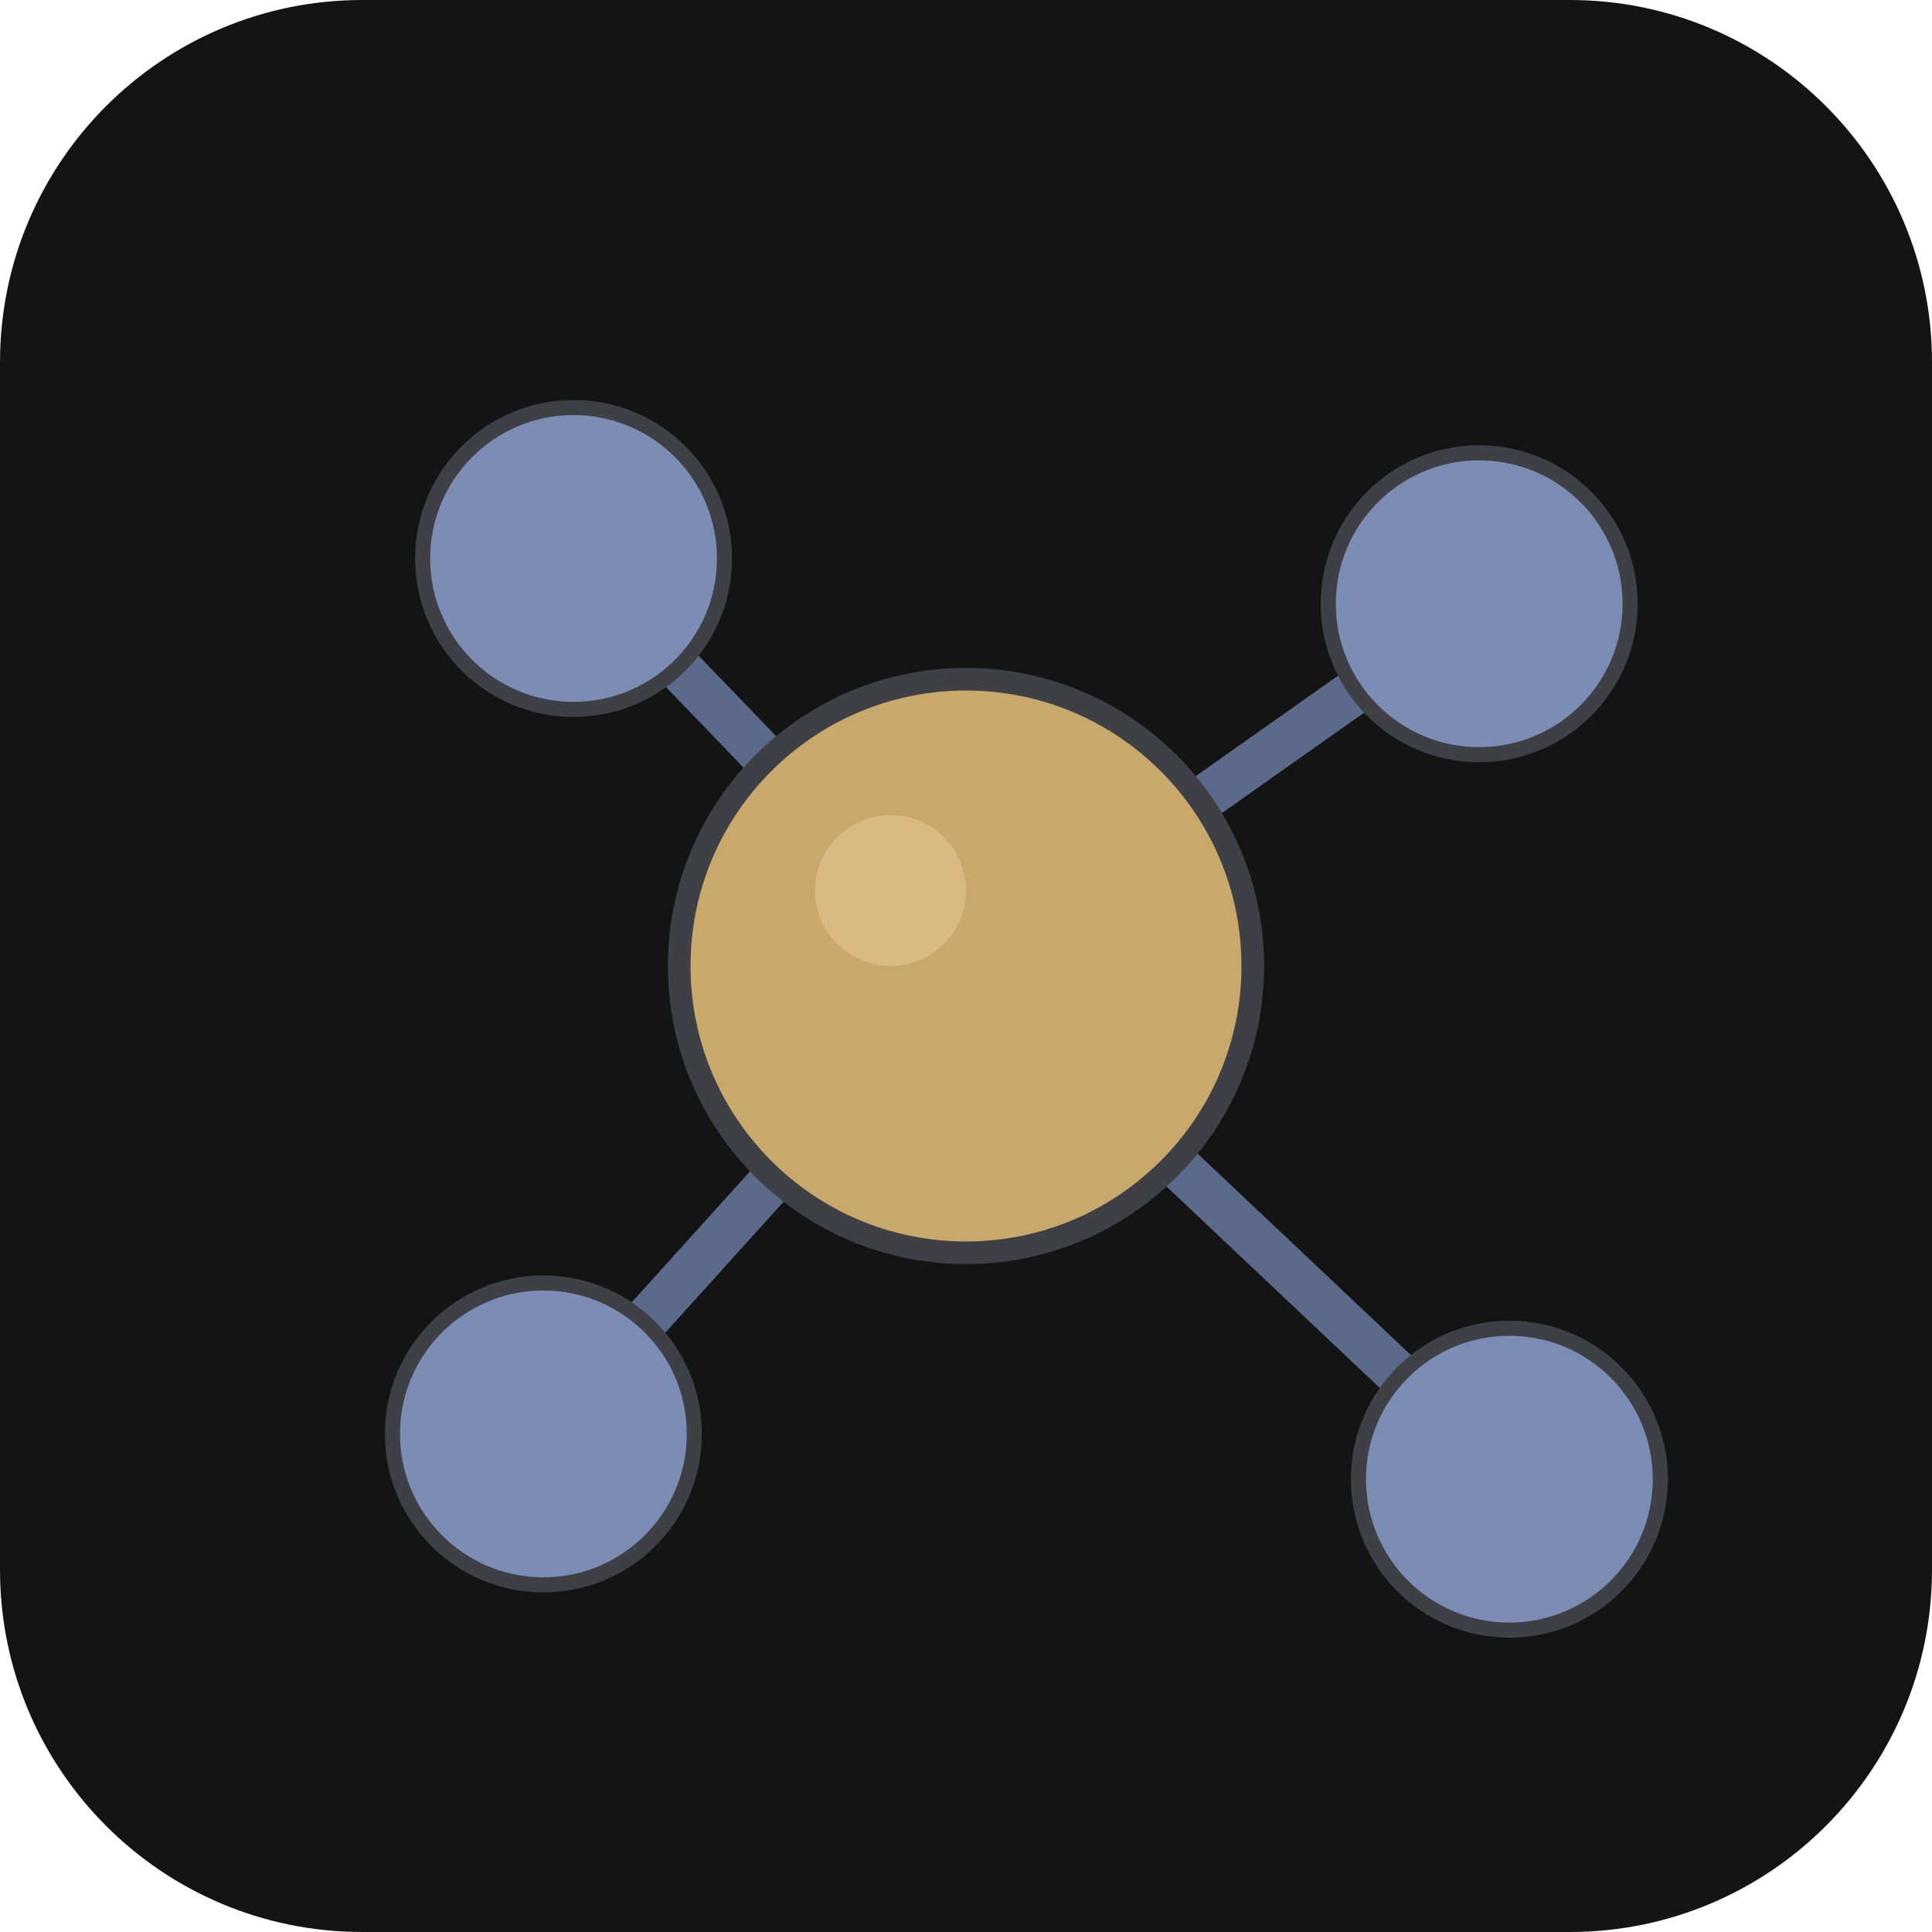
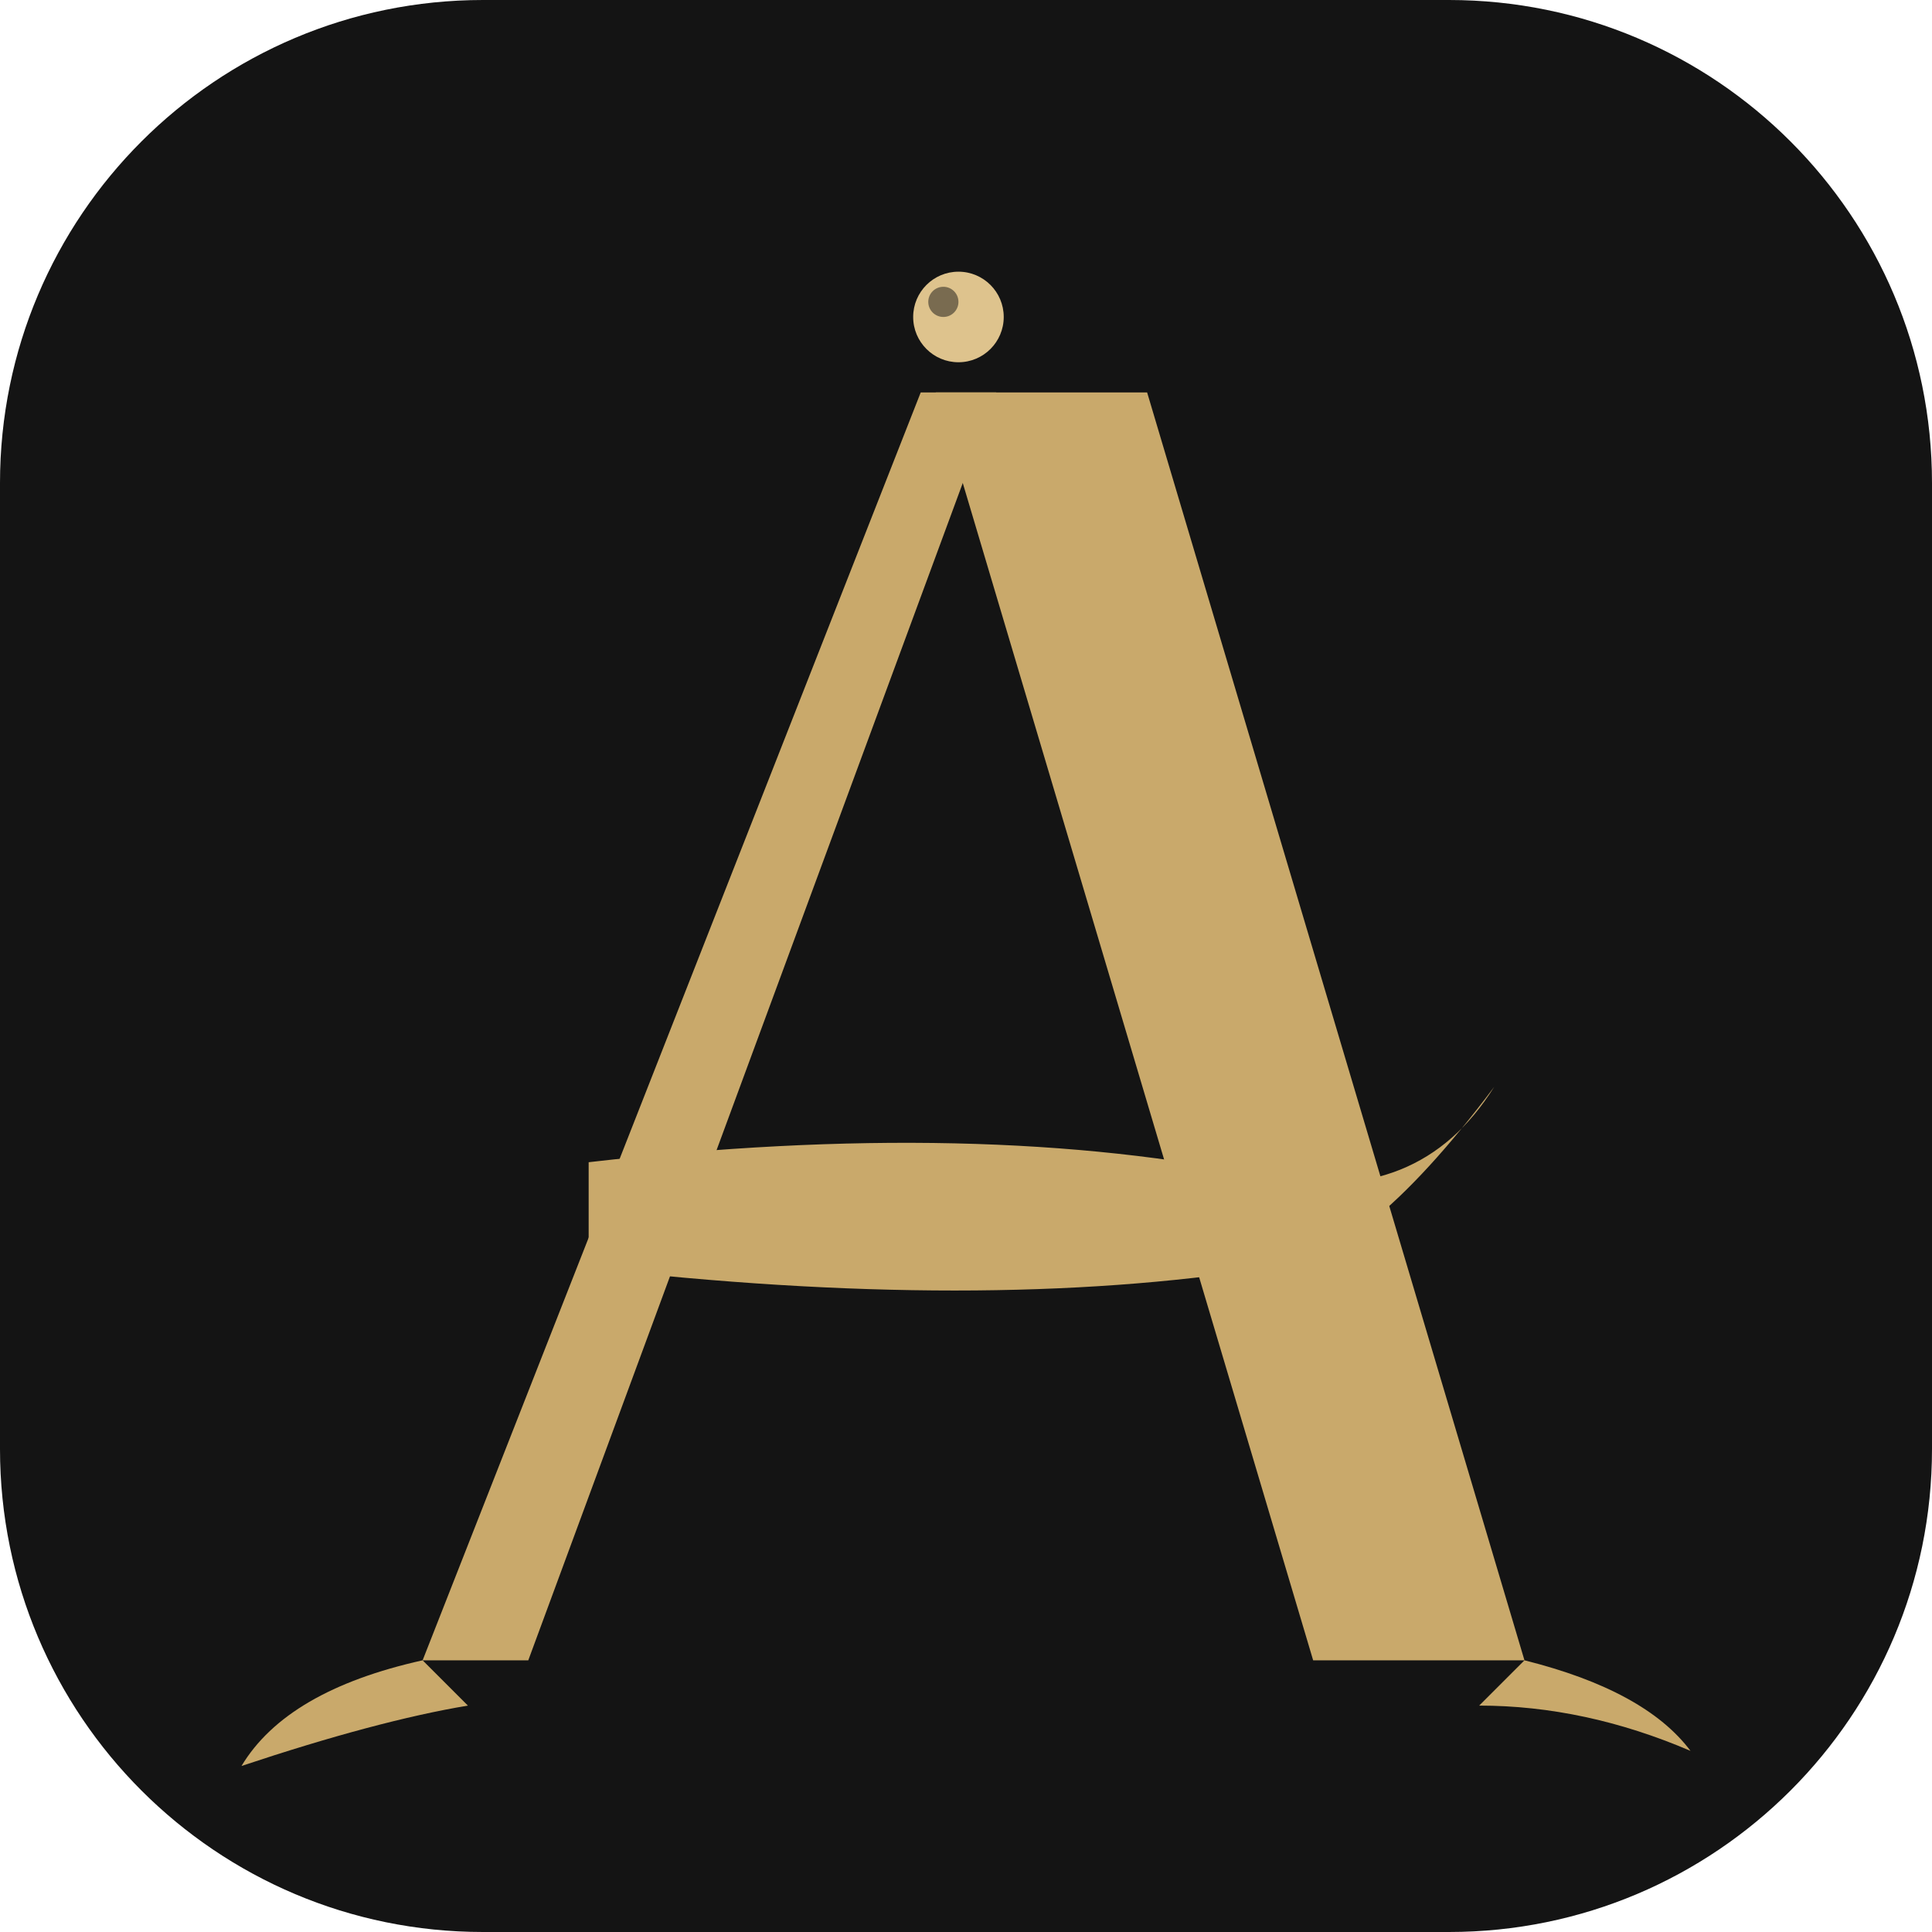
<svg xmlns="http://www.w3.org/2000/svg" viewBox="0 0 256 256">
-   <rect x="0" y="0" width="256" height="256" rx="48" ry="48" fill="#141414" />
-   <g stroke="#5b6a8a" stroke-width="6" stroke-linecap="round" fill="none">
-     <line x1="76" y1="74" x2="128" y2="128" />
-     <line x1="196" y1="80" x2="128" y2="128" />
-     <line x1="72" y1="190" x2="128" y2="128" />
-     <line x1="200" y1="196" x2="128" y2="128" />
-   </g>
-   <g fill="#7c8db5" stroke="#3f3f46" stroke-width="2">
-     <circle cx="76" cy="74" r="20" />
-     <circle cx="196" cy="80" r="20" />
-     <circle cx="72" cy="190" r="20" />
-     <circle cx="200" cy="196" r="20" />
-   </g>
-   <circle cx="128" cy="128" r="38" fill="#c9a96b" stroke="#3f3f46" stroke-width="3" />
-   <circle cx="118" cy="118" r="10" fill="#dec38d" opacity="0.7" />
+   <rect x="0" y="0" width="256" height="256" rx="64" ry="64" fill="#141414" />
+   <path d="M 122 52 L 132 52 L 70 220 L 56 220 Z" fill="#c9a96b" />
+   <path d="M 124 52 L 152 52 L 202 220 L 174 220 Z" fill="#c9a96b" />
+   <path d="M 78 154            Q 130 148 168 156            Q 188 160 198 144            Q 180 168 168 168            Q 130 174 78 168 Z" fill="#c9a96b" />
+   <circle cx="127" cy="42" r="6" fill="#dec38d" />
+   <circle cx="125" cy="40" r="2" fill="#141414" opacity="0.5" />
+   <path d="M 56 220 Q 38 224 32 234 Q 50 228 62 226 Z" fill="#c9a96b" />
+   <path d="M 202 220 Q 218 224 224 232 Q 210 226 196 226 Z" fill="#c9a96b" />
</svg>
